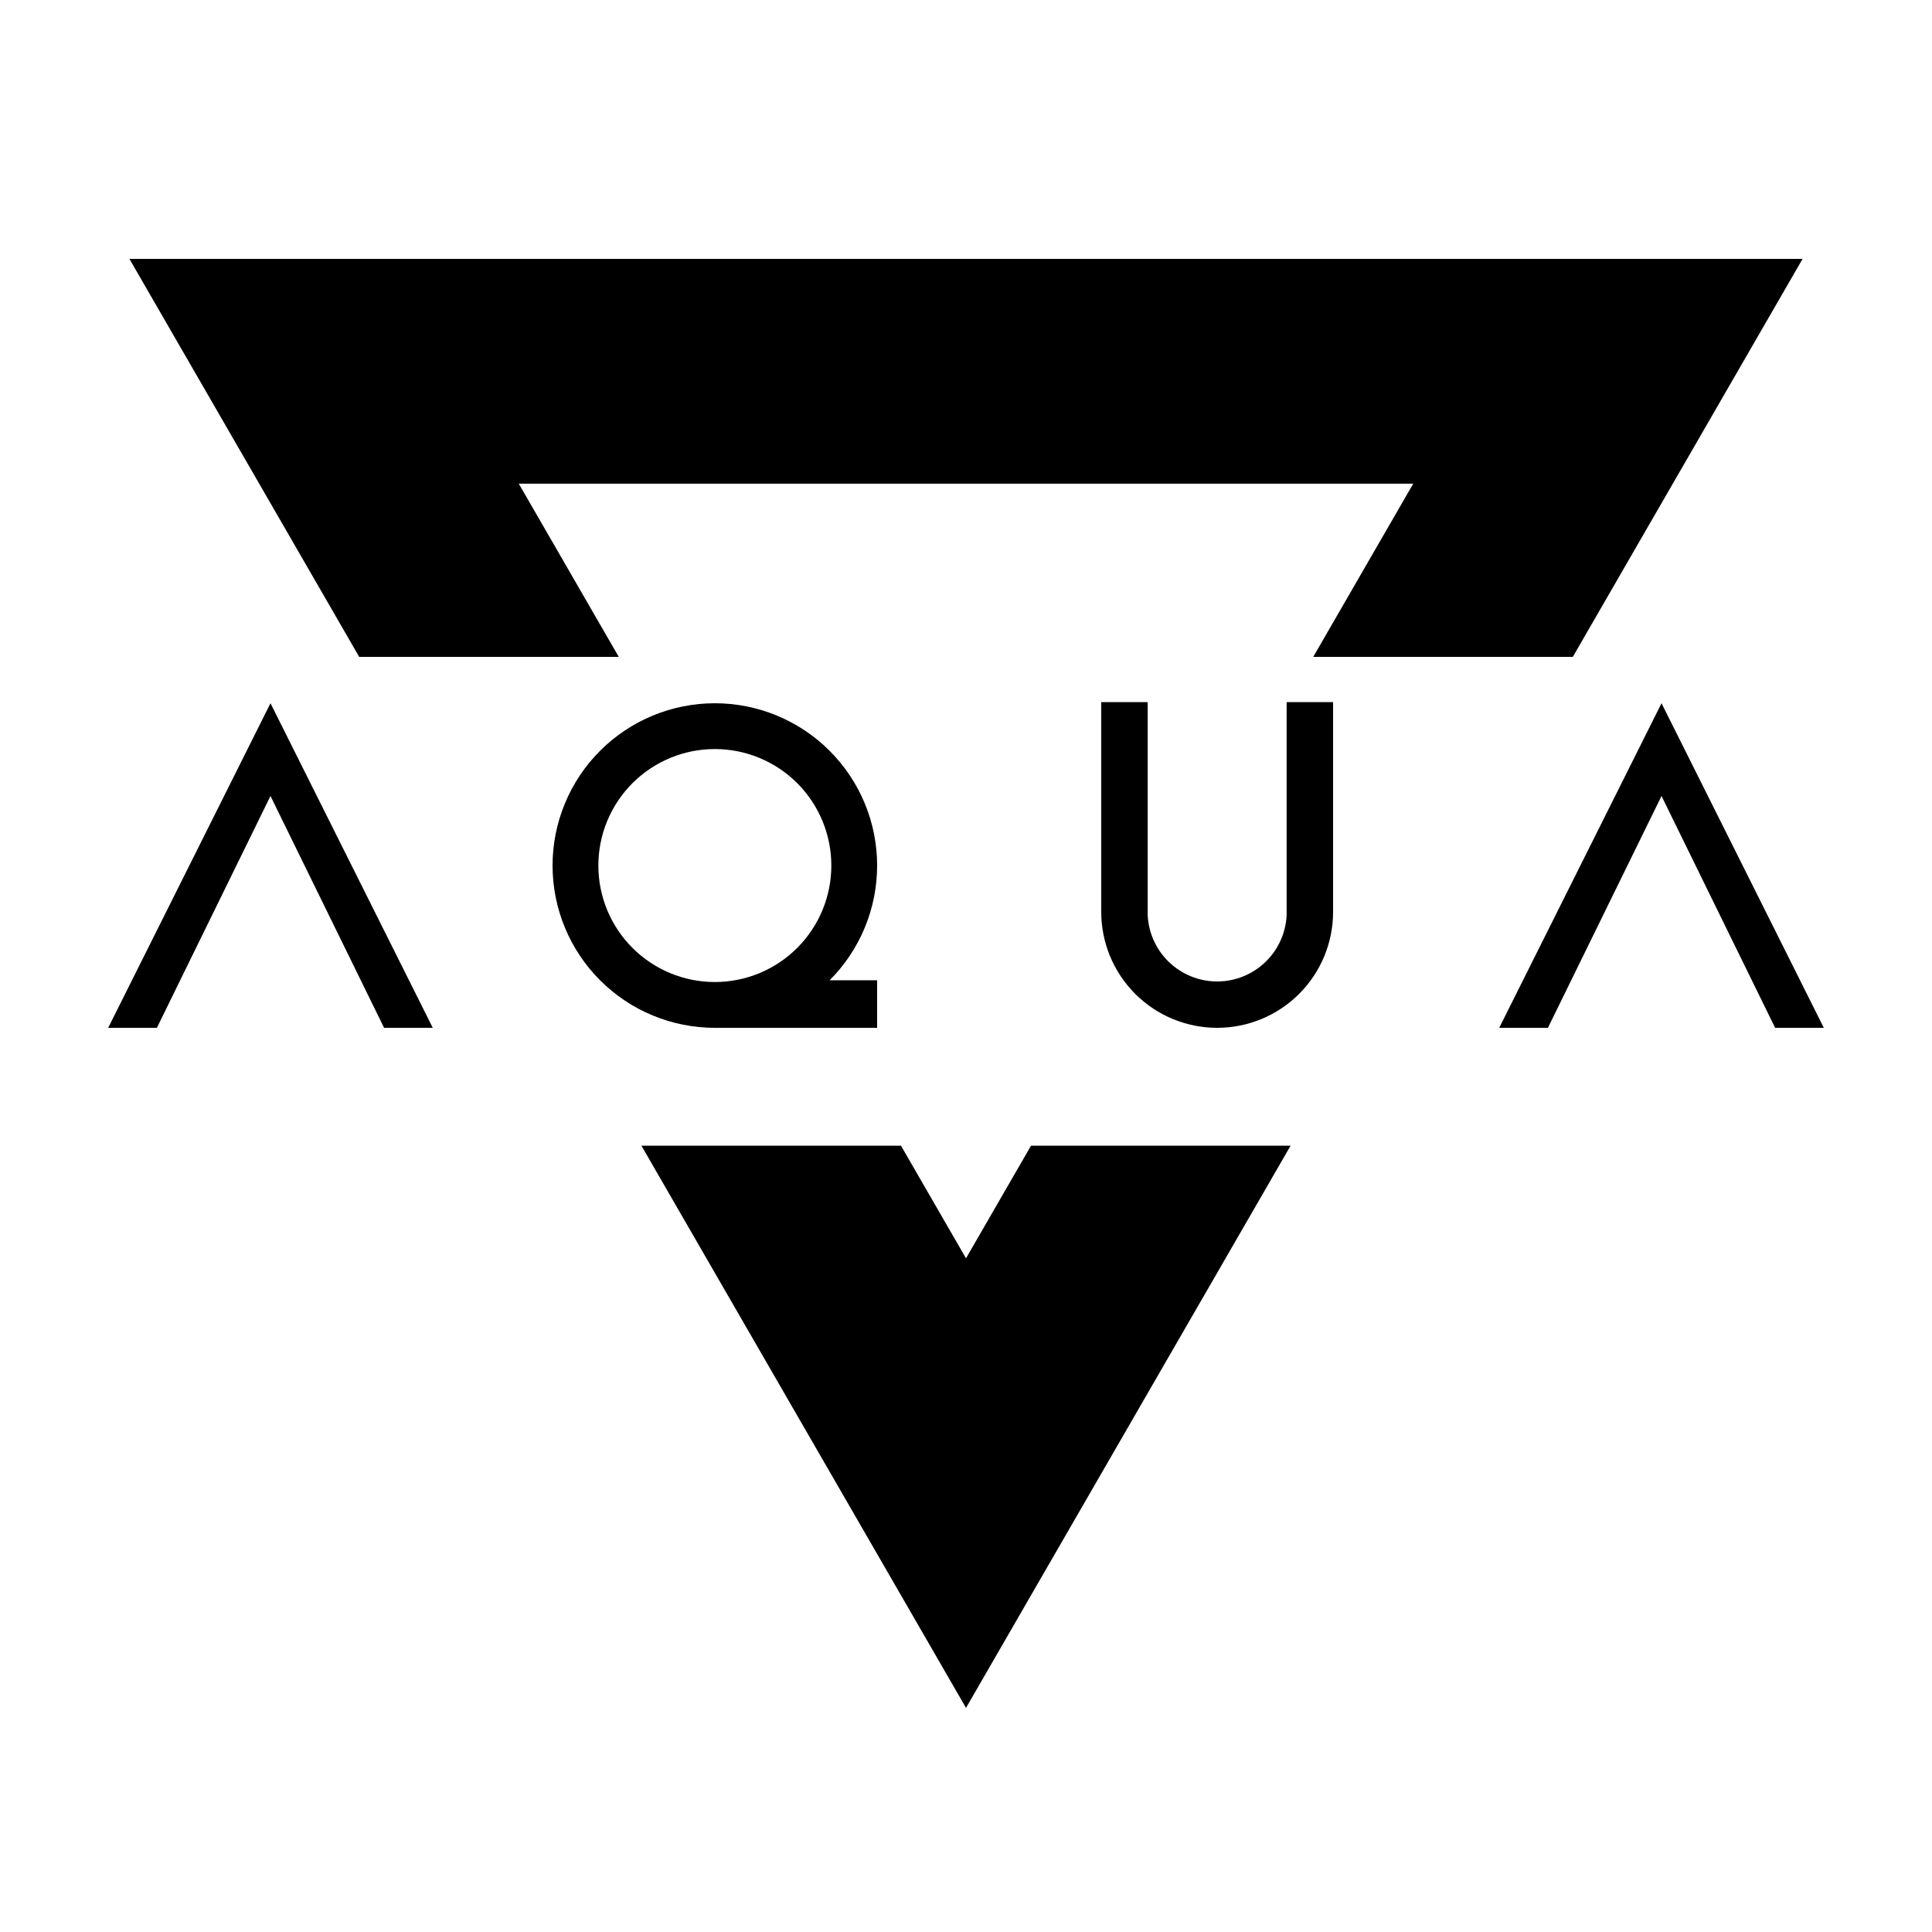
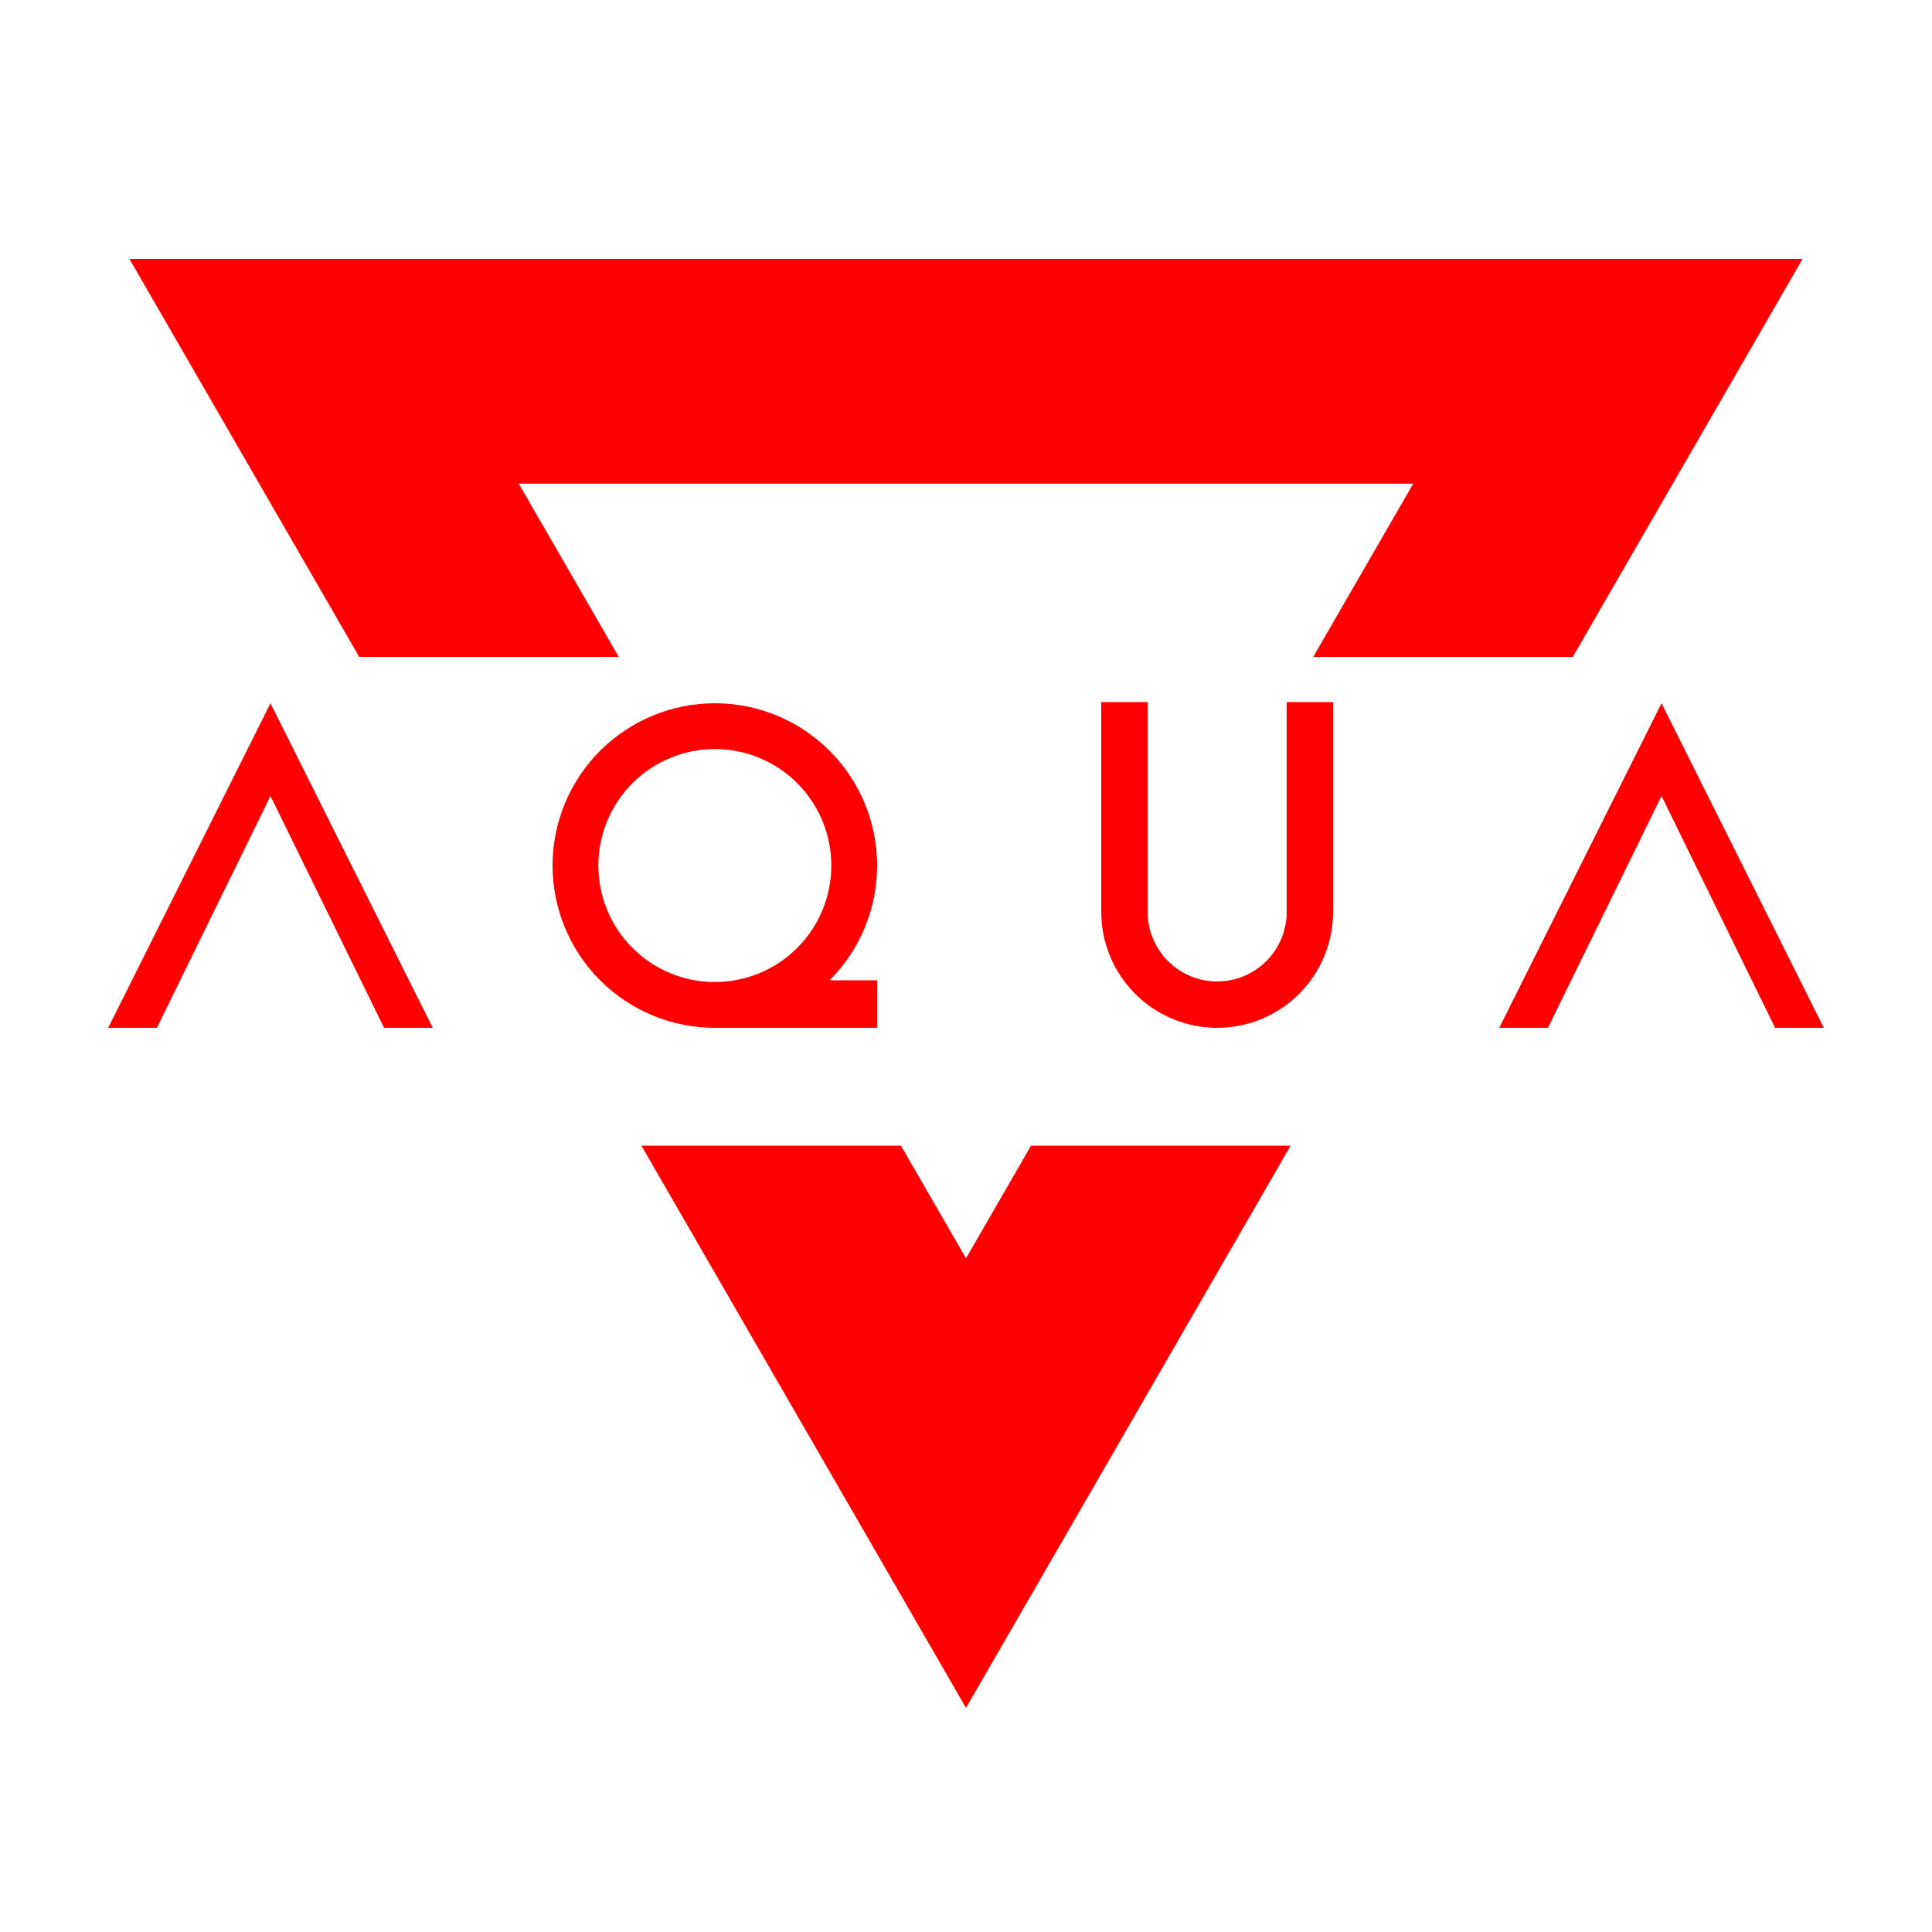
- <svg xmlns="http://www.w3.org/2000/svg" version="1.1" width="400" height="400" fill="black" fill_rule="evenodd" stroke="none">
+ <svg xmlns="http://www.w3.org/2000/svg" version="1.1" width="400" height="400" fill="#F00" fill_rule="evenodd" stroke="none">
  <path d="M 310.400, 212.800 320.480, 212.800 344.000, 164.800 367.520, 212.800 377.600, 212.800 344.000, 145.600 310.400, 212.800 z" fill_rule="evenodd" stroke="none" />
  <path d="M 258.788, 201.500 258.157, 201.817 257.511, 202.104 256.851, 202.358 256.180, 202.580 255.499, 202.768 254.809, 202.923 254.113, 203.044 253.411, 203.131 252.707, 203.183 252.000, 203.200 251.293, 203.183 250.589, 203.131 249.887, 203.044 249.191, 202.923 248.501, 202.768 247.820, 202.580 247.149, 202.358 246.489, 202.104 245.843, 201.817 245.212, 201.500 244.597, 201.151 244.000, 200.773 243.422, 200.366 242.865, 199.931 242.330, 199.470 241.818, 198.982 241.330, 198.470 240.869, 197.935 240.434, 197.378 240.027, 196.800 239.649, 196.203 239.300, 195.588 238.983, 194.957 238.696, 194.311 238.442, 193.651 238.220, 192.980 238.032, 192.299 237.877, 191.609 237.756, 190.913 237.669, 190.211 237.617, 189.507 237.617, 146.071 237.600, 145.364 228.000, 145.364 228.000, 188.800 228.029, 189.978 228.116, 191.152 228.260, 192.322 228.461, 193.482 228.719, 194.632 229.033, 195.767 229.403, 196.885 229.827, 197.984 230.304, 199.061 230.834, 200.114 231.415, 201.138 232.045, 202.134 232.723, 203.097 233.448, 204.025 234.217, 204.917 235.029, 205.771 235.883, 206.583 236.775, 207.352 237.703, 208.077 238.666, 208.755 239.662, 209.385 240.686, 209.966 241.739, 210.496 242.816, 210.973 243.915, 211.397 245.033, 211.767 246.168, 212.081 247.318, 212.339 248.478, 212.540 249.648, 212.684 250.822, 212.771 252.000, 212.800 253.178, 212.771 254.352, 212.684 255.522, 212.540 256.682, 212.339 257.832, 212.081 258.967, 211.767 260.085, 211.397 261.184, 210.973 262.261, 210.496 263.314, 209.966 264.338, 209.385 265.334, 208.755 266.297, 208.077 267.225, 207.352 268.117, 206.583 268.971, 205.771 269.783, 204.917 270.552, 204.025 271.277, 203.097 271.955, 202.134 272.585, 201.138 273.166, 200.114 273.696, 199.061 274.173, 197.984 274.597, 196.885 274.967, 195.767 275.281, 194.632 275.539, 193.482 275.740, 192.322 275.884, 191.152 275.971, 189.978 276.000, 188.800 276.000, 145.364 266.400, 145.364 266.383, 146.071 266.383, 189.507 266.331, 190.211 266.244, 190.913 266.123, 191.609 265.968, 192.299 265.780, 192.980 265.558, 193.651 265.304, 194.311 265.017, 194.957 264.700, 195.588 264.351, 196.203 263.973, 196.800 263.566, 197.378 263.131, 197.935 262.670, 198.470 262.182, 198.982 261.670, 199.470 261.135, 199.931 260.578, 200.366 260.000, 200.773 259.403, 201.151 258.788, 201.500 z" />
  <path d="M 22.400, 212.800 32.480, 212.800 56.000, 164.800 79.520, 212.800 89.600, 212.800 56.000, 145.600 22.400, 212.800 z" />
  <path d="M 128.108, 136.000 74.369, 136.000 26.795, 53.600 373.205, 53.600 325.631, 136.000 271.892, 136.000 292.595, 100.140 107.405, 100.140 128.108, 136.000 200.000, 353.600 132.796, 237.200 186.536, 237.200 200.000, 260.520 213.464, 237.200 267.204, 237.200 200.000, 353.600 z" />
  <path d="M 148.000, 212.800 146.351, 212.760 144.707, 212.638 143.070, 212.436 141.445, 212.154 139.836, 211.793 138.246, 211.353 136.681, 210.836 135.142, 210.242 133.634, 209.574 132.161, 208.833 130.726, 208.020 129.333, 207.137 127.985, 206.188 126.684, 205.173 125.436, 204.096 124.241, 202.959 123.104, 201.764 122.027, 200.516 121.012, 199.215 120.063, 197.867 119.180, 196.474 118.367, 195.039 117.626, 193.566 116.958, 192.058 116.364, 190.520 115.847, 188.954 115.407, 187.364 115.046, 185.755 114.764, 184.130 114.562, 182.493 114.440, 180.849 114.400, 179.200 114.440, 177.551 114.562, 175.907 114.764, 174.270 115.046, 172.645 115.407, 171.036 115.847, 169.446 116.364, 167.881 116.958, 166.342 117.626, 164.834 118.367, 163.361 119.180, 161.926 120.063, 160.533 121.012, 159.185 122.027, 157.884 123.104, 156.636 124.241, 155.441 125.436, 154.304 126.684, 153.227 127.985, 152.212 129.333, 151.263 130.726, 150.380 132.161, 149.567 133.634, 148.826 135.142, 148.158 136.680, 147.564 138.246, 147.047 139.836, 146.607 141.445, 146.246 143.070, 145.964 144.707, 145.762 146.351, 145.640 148.000, 145.600 149.649, 145.640 151.293, 145.762 152.930, 145.964 154.555, 146.246 156.164, 146.607 157.754, 147.047 159.320, 147.564 160.858, 148.158 162.366, 148.826 163.839, 149.567 165.274, 150.380 166.667, 151.263 168.016, 152.212 169.316, 153.227 170.564, 154.304 171.759, 155.441 172.896, 156.636 173.973, 157.884 174.988, 159.185 175.937, 160.533 176.820, 161.926 177.633, 163.361 178.374, 164.834 179.042, 166.342 179.636, 167.880 180.153, 169.446 180.593, 171.036 180.954, 172.645 181.236, 174.270 181.438, 175.907 181.560, 177.551 181.600, 179.200 181.560, 180.849 181.438, 182.493 181.236, 184.130 180.954, 185.755 180.593, 187.364 180.153, 188.954 179.636, 190.520 179.042, 192.058 178.374, 193.566 177.633, 195.039 176.820, 196.474 175.937, 197.867 174.988, 199.215 173.973, 200.516 172.896, 201.764 171.759, 202.959 181.600, 202.959 181.600, 204.096 181.600, 205.173 181.600, 206.188 181.600, 207.137 181.600, 208.020 181.600, 208.833 181.600, 209.574 181.600, 210.242 181.600, 210.836 181.600, 211.353 181.600, 211.793 181.600, 212.154 181.600, 212.436 181.600, 212.638 181.600, 212.760 181.600, 212.800 148.000, 212.800 148.000, 203.318 149.183, 203.289 150.364, 203.202 151.539, 203.057 152.705, 202.855 153.860, 202.595 155.001, 202.280 156.125, 201.908 157.230, 201.482 158.312, 201.003 159.369, 200.470 160.399, 199.887 161.399, 199.253 162.367, 198.572 163.300, 197.844 164.197, 197.070 165.054, 196.254 165.870, 195.397 166.644, 194.500 167.372, 193.567 168.053, 192.599 168.687, 191.599 169.270, 190.569 169.803, 189.512 170.282, 188.430 170.708, 187.325 171.080, 186.201 171.395, 185.060 171.655, 183.905 171.857, 182.739 172.002, 181.564 172.089, 180.383 172.118, 179.200 172.089, 178.017 172.002, 176.836 171.857, 175.661 171.655, 174.495 171.395, 173.340 171.080, 172.199 170.708, 171.075 170.282, 169.970 169.803, 168.888 169.270, 167.831 168.687, 166.801 168.053, 165.801 167.372, 164.833 166.644, 163.900 165.870, 163.003 165.054, 162.146 164.197, 161.330 163.300, 160.556 162.367, 159.828 161.399, 159.147 160.399, 158.513 159.369, 157.930 158.312, 157.398 157.230, 156.918 156.125, 156.492 155.001, 156.120 153.860, 155.805 152.705, 155.545 151.539, 155.343 150.364, 155.198 149.183, 155.111 148.000, 155.082 146.817, 155.111 145.636, 155.198 144.461, 155.343 143.295, 155.545 142.140, 155.805 140.999, 156.120 139.875, 156.492 138.770, 156.918 137.688, 157.398 136.631, 157.930 135.601, 158.513 134.601, 159.147 133.633, 159.828 132.700, 160.556 131.803, 161.330 130.946, 162.146 130.130, 163.003 129.356, 163.900 128.628, 164.833 127.947, 165.801 127.313, 166.801 126.730, 167.831 126.198, 168.888 125.718, 169.970 125.292, 171.075 124.920, 172.199 124.605, 173.340 124.345, 174.495 124.143, 175.661 123.998, 176.836 123.911, 178.017 123.882, 179.200 123.911, 180.383 123.998, 181.564 124.143, 182.739 124.345, 183.905 124.605, 185.060 124.920, 186.201 125.292, 187.325 125.718, 188.430 126.198, 189.512 126.730, 190.569 127.313, 191.599 127.947, 192.599 128.628, 193.567 129.356, 194.500 130.130, 195.397 130.946, 196.254 131.803, 197.070 132.700, 197.844 133.633, 198.572 134.601, 199.253 135.601, 199.887 136.631, 200.470 137.688, 201.003 138.770, 201.482 139.875, 201.908 140.999, 202.280 142.140, 202.595 143.295, 202.855 144.461, 203.057 145.636, 203.202 146.817, 203.289 148.000, 203.318 z" />
</svg>
